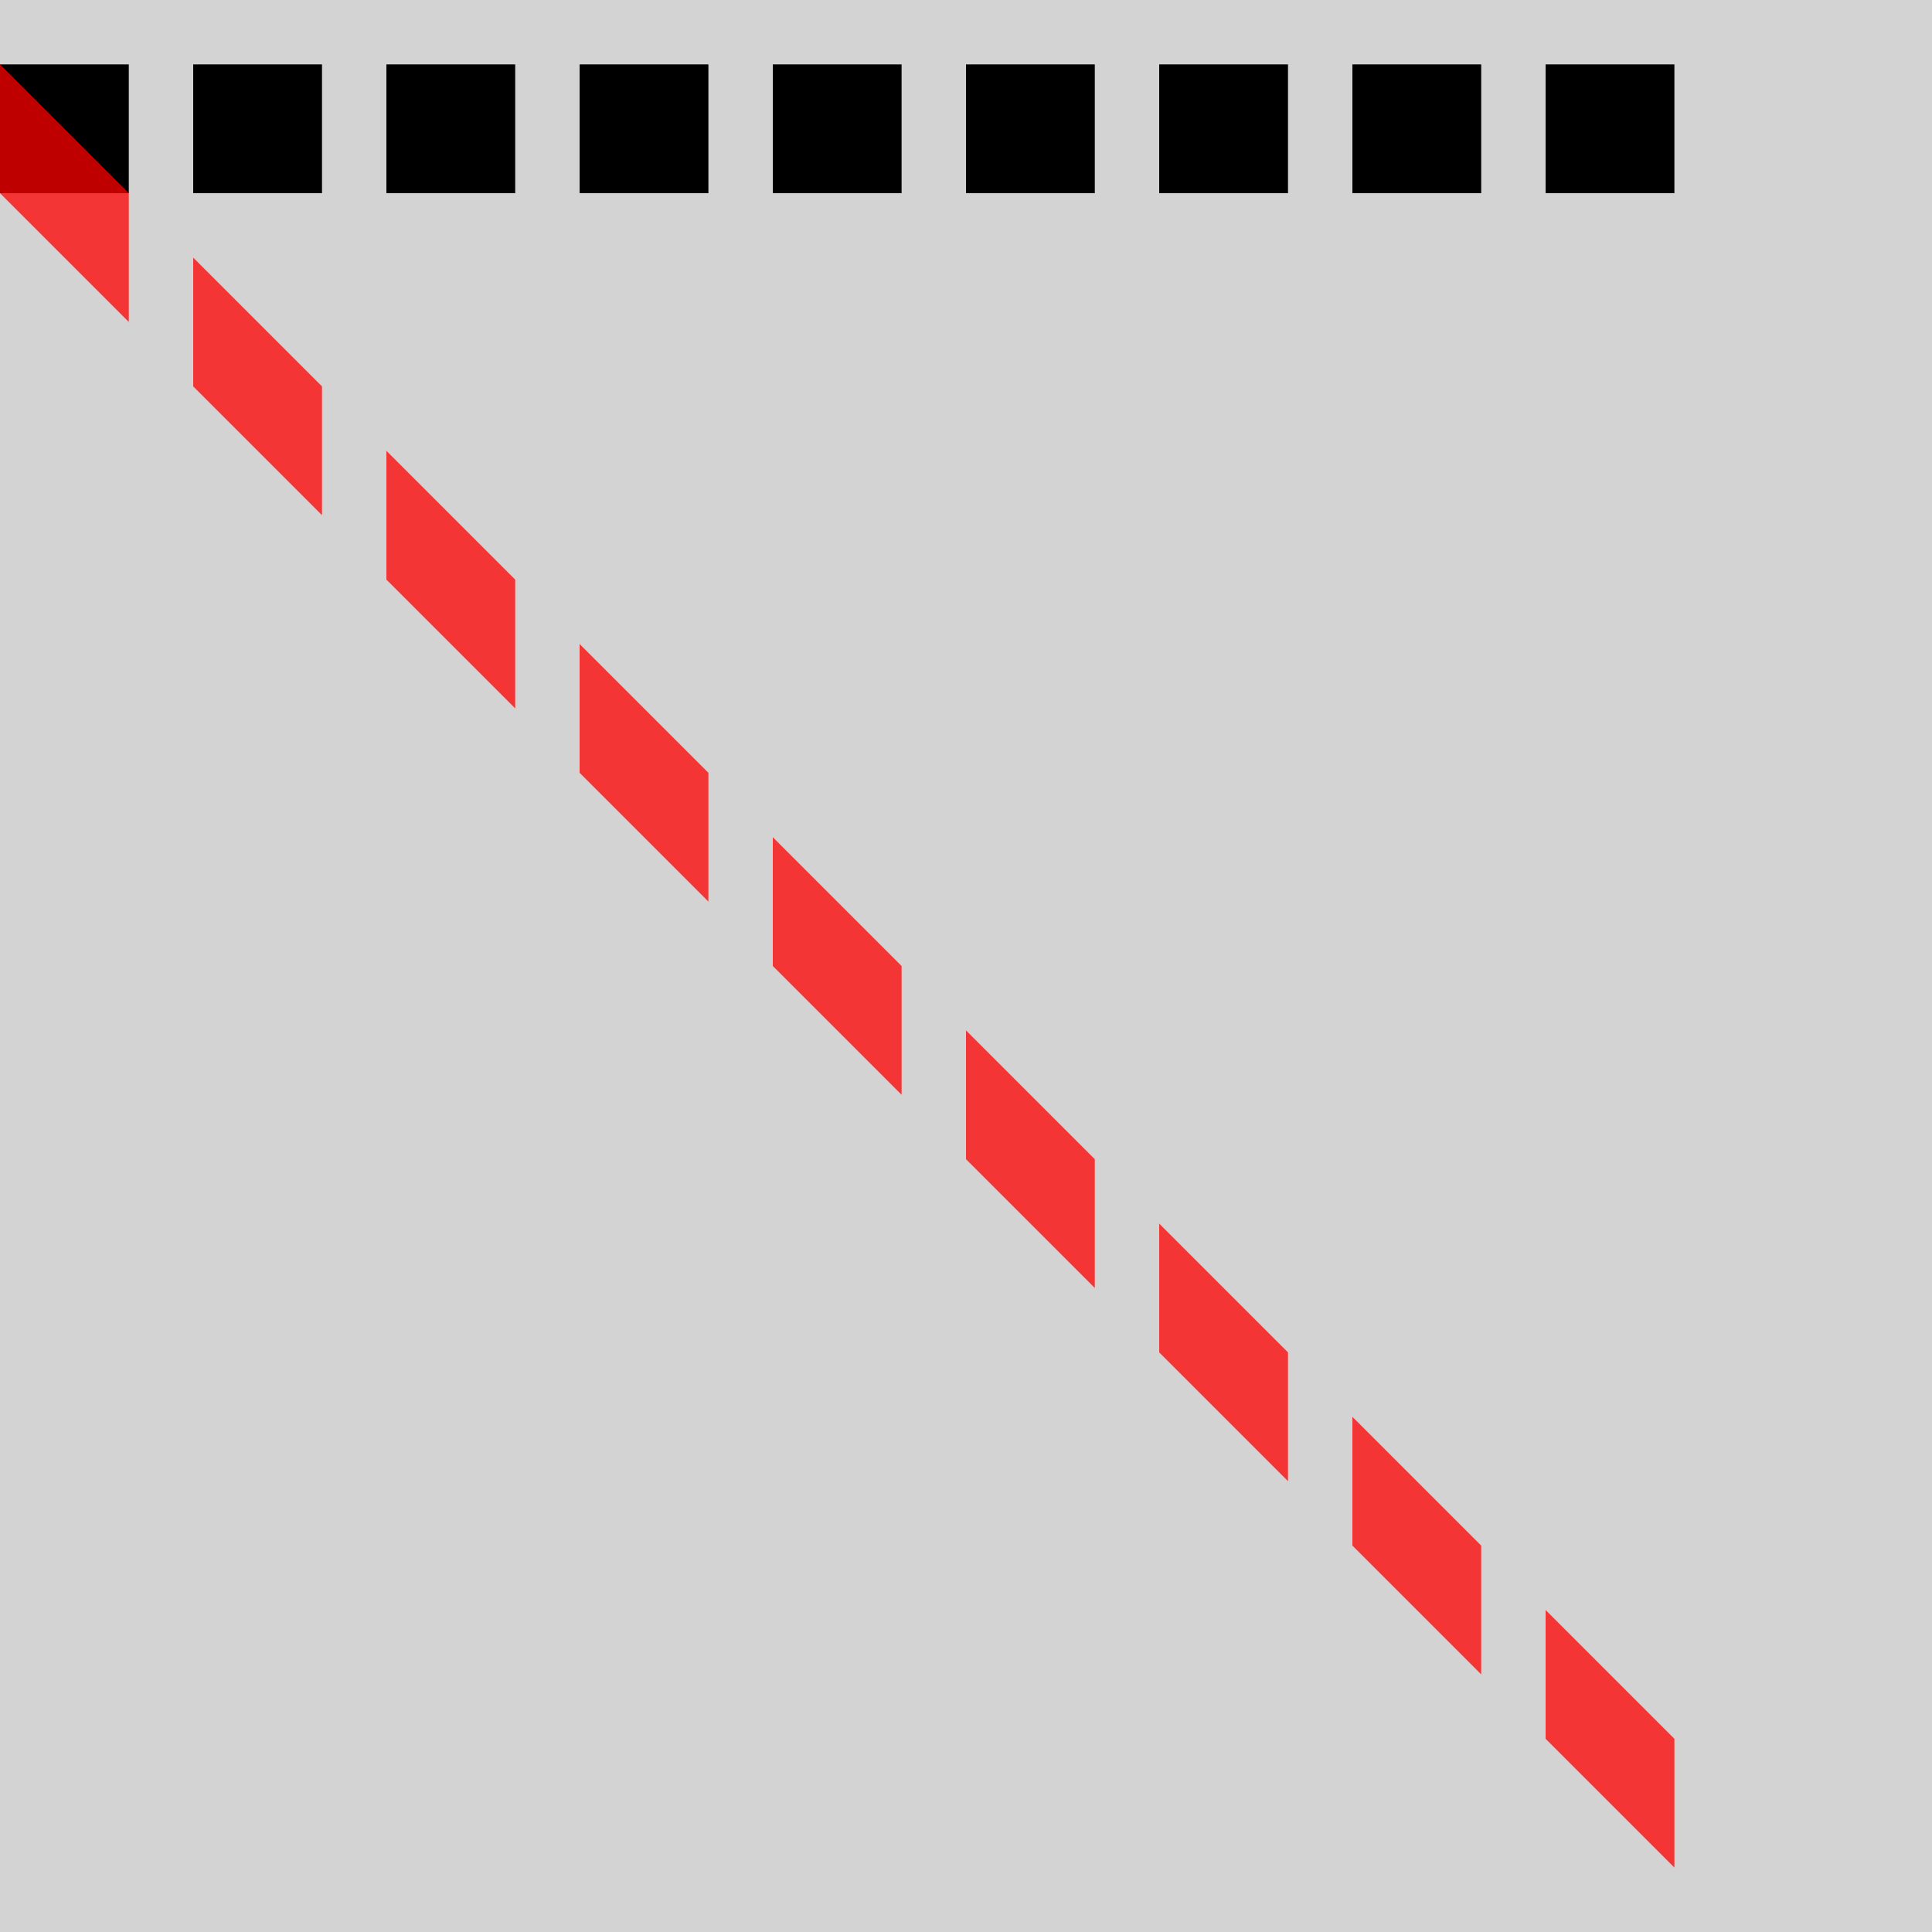
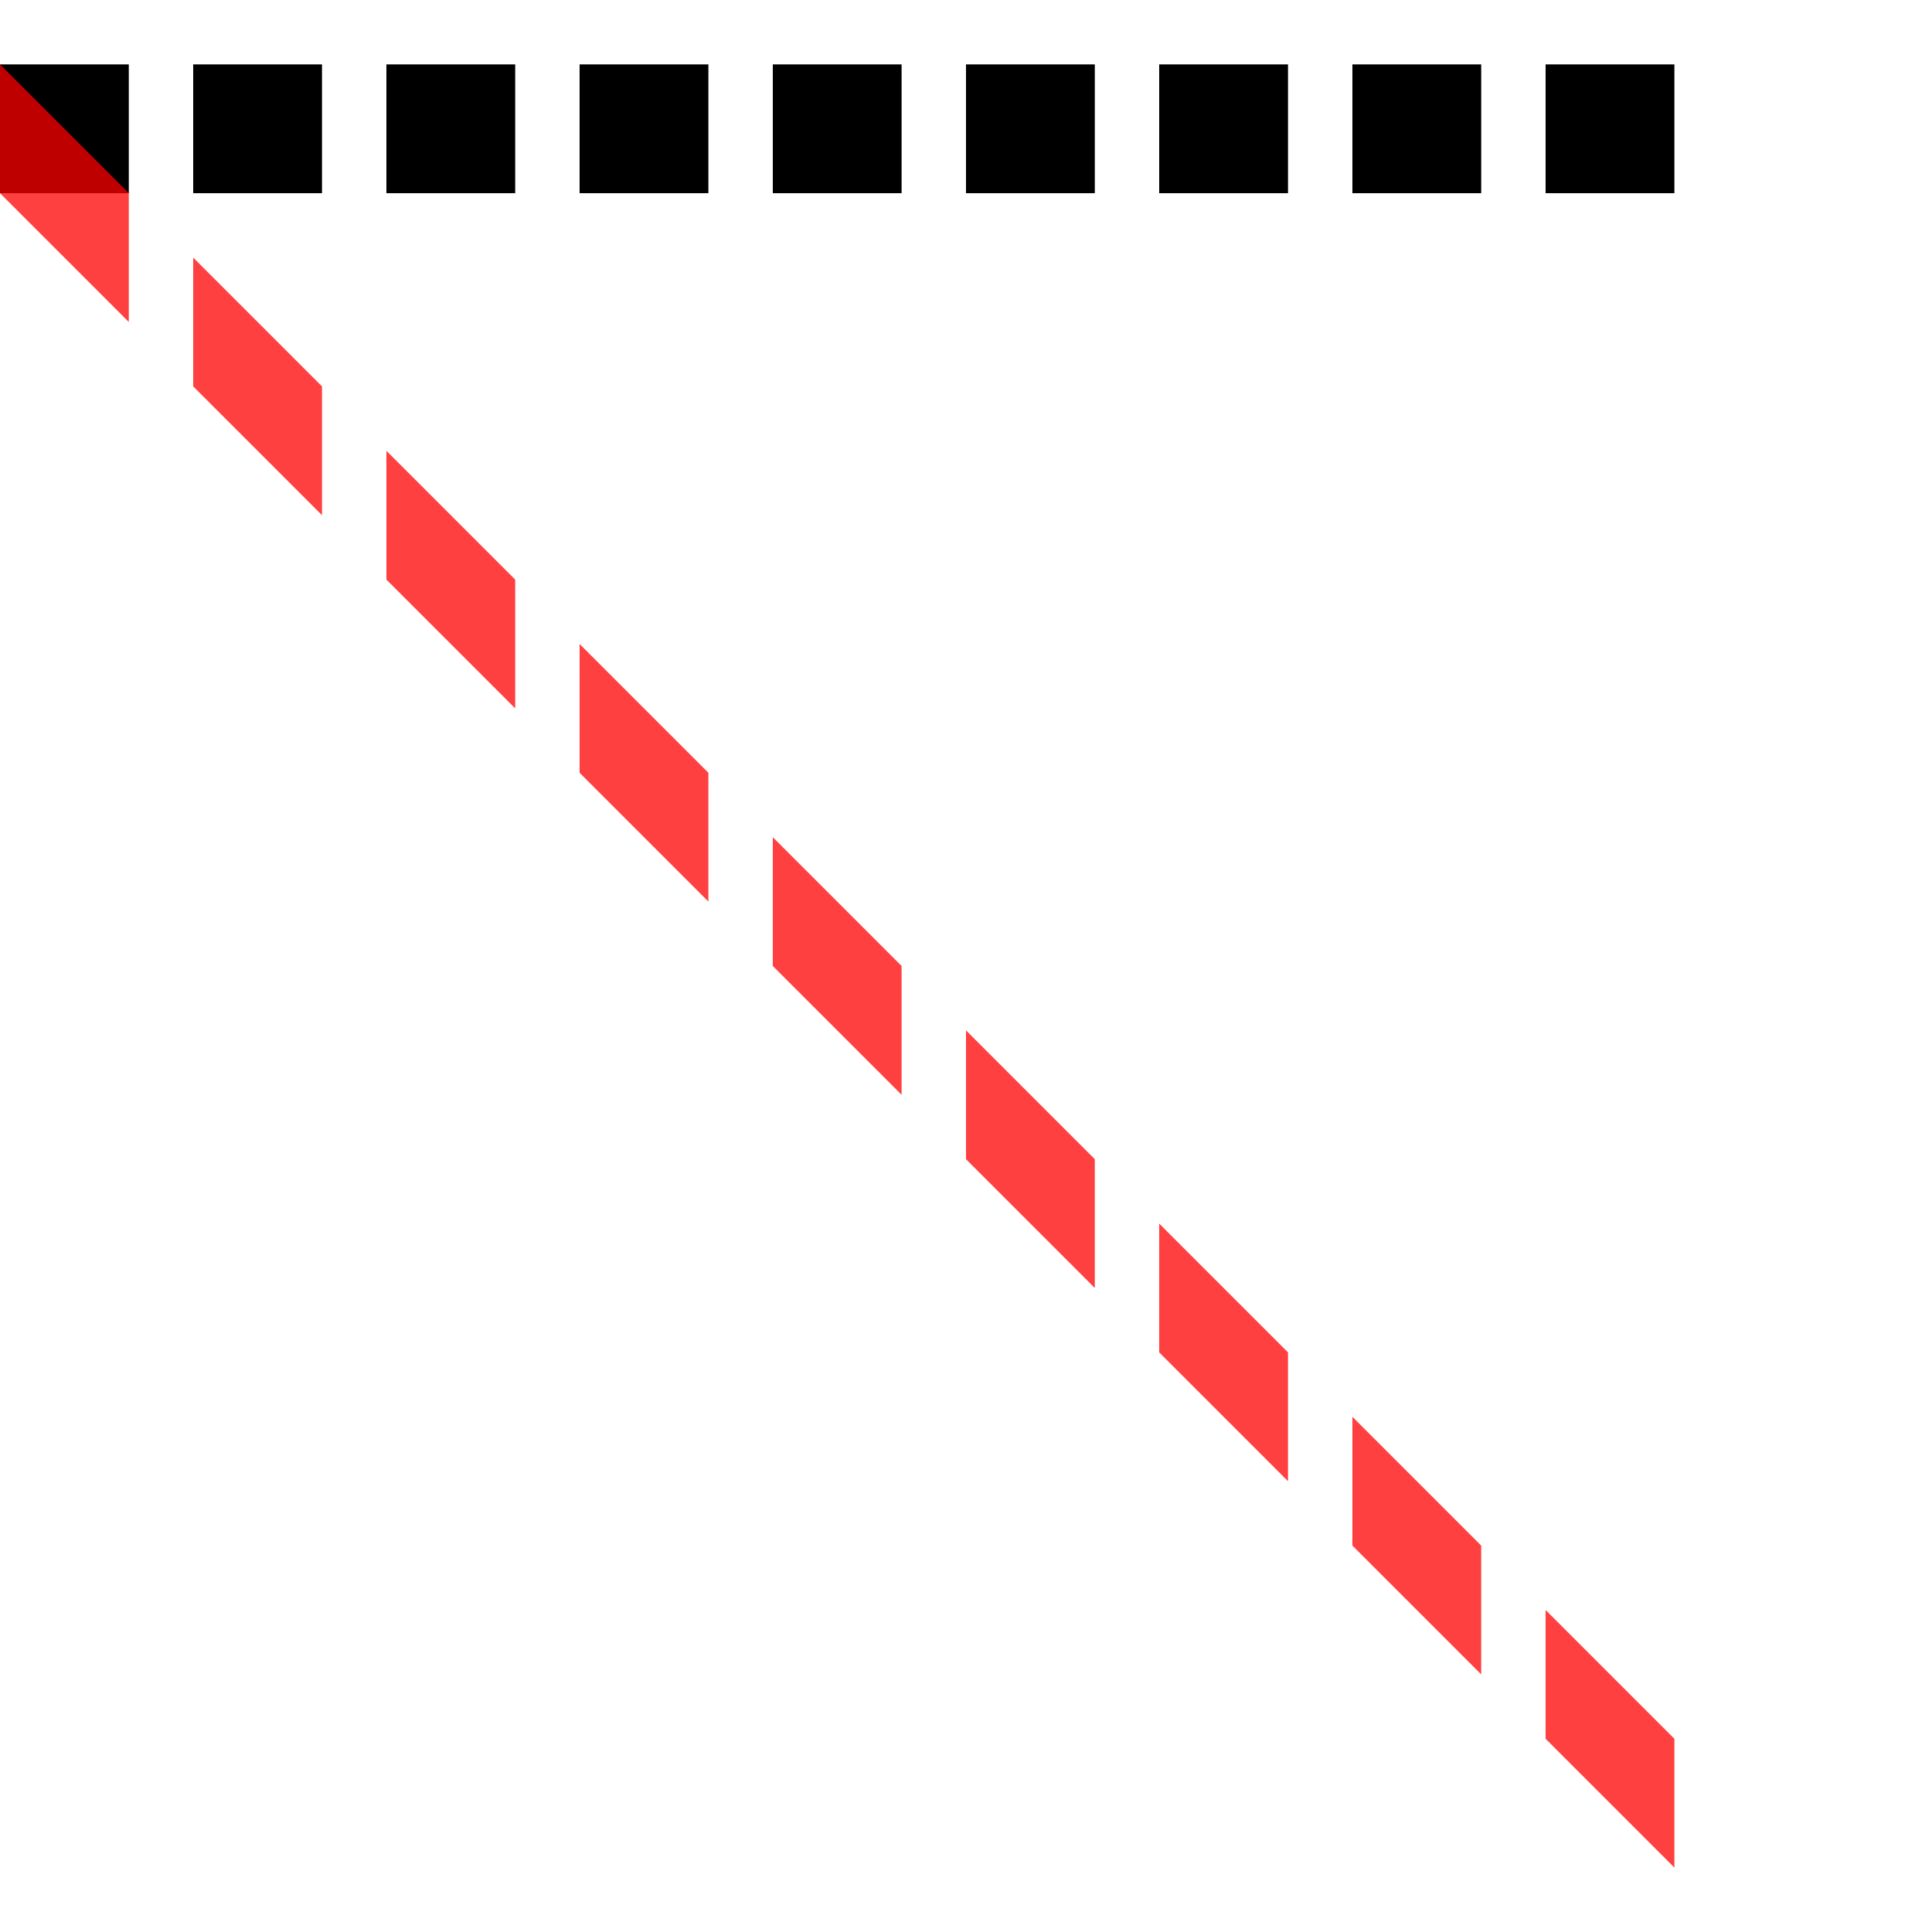
<svg xmlns="http://www.w3.org/2000/svg" viewBox="0 0 300 300">
-   <rect width="300" height="300" fill="lightgray" />
  <rect y="10" x="0" width="20" height="20" />
  <rect y="10" x="0" width="20" height="20" fill="rgba(255, 0, 0, 0.75)" transform="skewY(45)" />
  <rect y="10" x="30" width="20" height="20" />
  <rect y="10" x="30" width="20" height="20" fill="rgba(255, 0, 0, 0.75)" transform="skewY(45)" />
  <rect y="10" x="60" width="20" height="20" />
  <rect y="10" x="60" width="20" height="20" fill="rgba(255, 0, 0, 0.75)" transform="skewY(45)" />
  <rect y="10" x="90" width="20" height="20" />
  <rect y="10" x="90" width="20" height="20" fill="rgba(255, 0, 0, 0.75)" transform="skewY(45)" />
  <rect y="10" x="120" width="20" height="20" />
  <rect y="10" x="120" width="20" height="20" fill="rgba(255, 0, 0, 0.75)" transform="skewY(45)" />
  <rect y="10" x="150" width="20" height="20" />
  <rect y="10" x="150" width="20" height="20" fill="rgba(255, 0, 0, 0.75)" transform="skewY(45)" />
  <rect y="10" x="180" width="20" height="20" />
  <rect y="10" x="180" width="20" height="20" fill="rgba(255, 0, 0, 0.75)" transform="skewY(45)" />
  <rect y="10" x="210" width="20" height="20" />
  <rect y="10" x="210" width="20" height="20" fill="rgba(255, 0, 0, 0.75)" transform="skewY(45)" />
  <rect y="10" x="240" width="20" height="20" />
  <rect y="10" x="240" width="20" height="20" fill="rgba(255, 0, 0, 0.75)" transform="skewY(45)" />
</svg>
